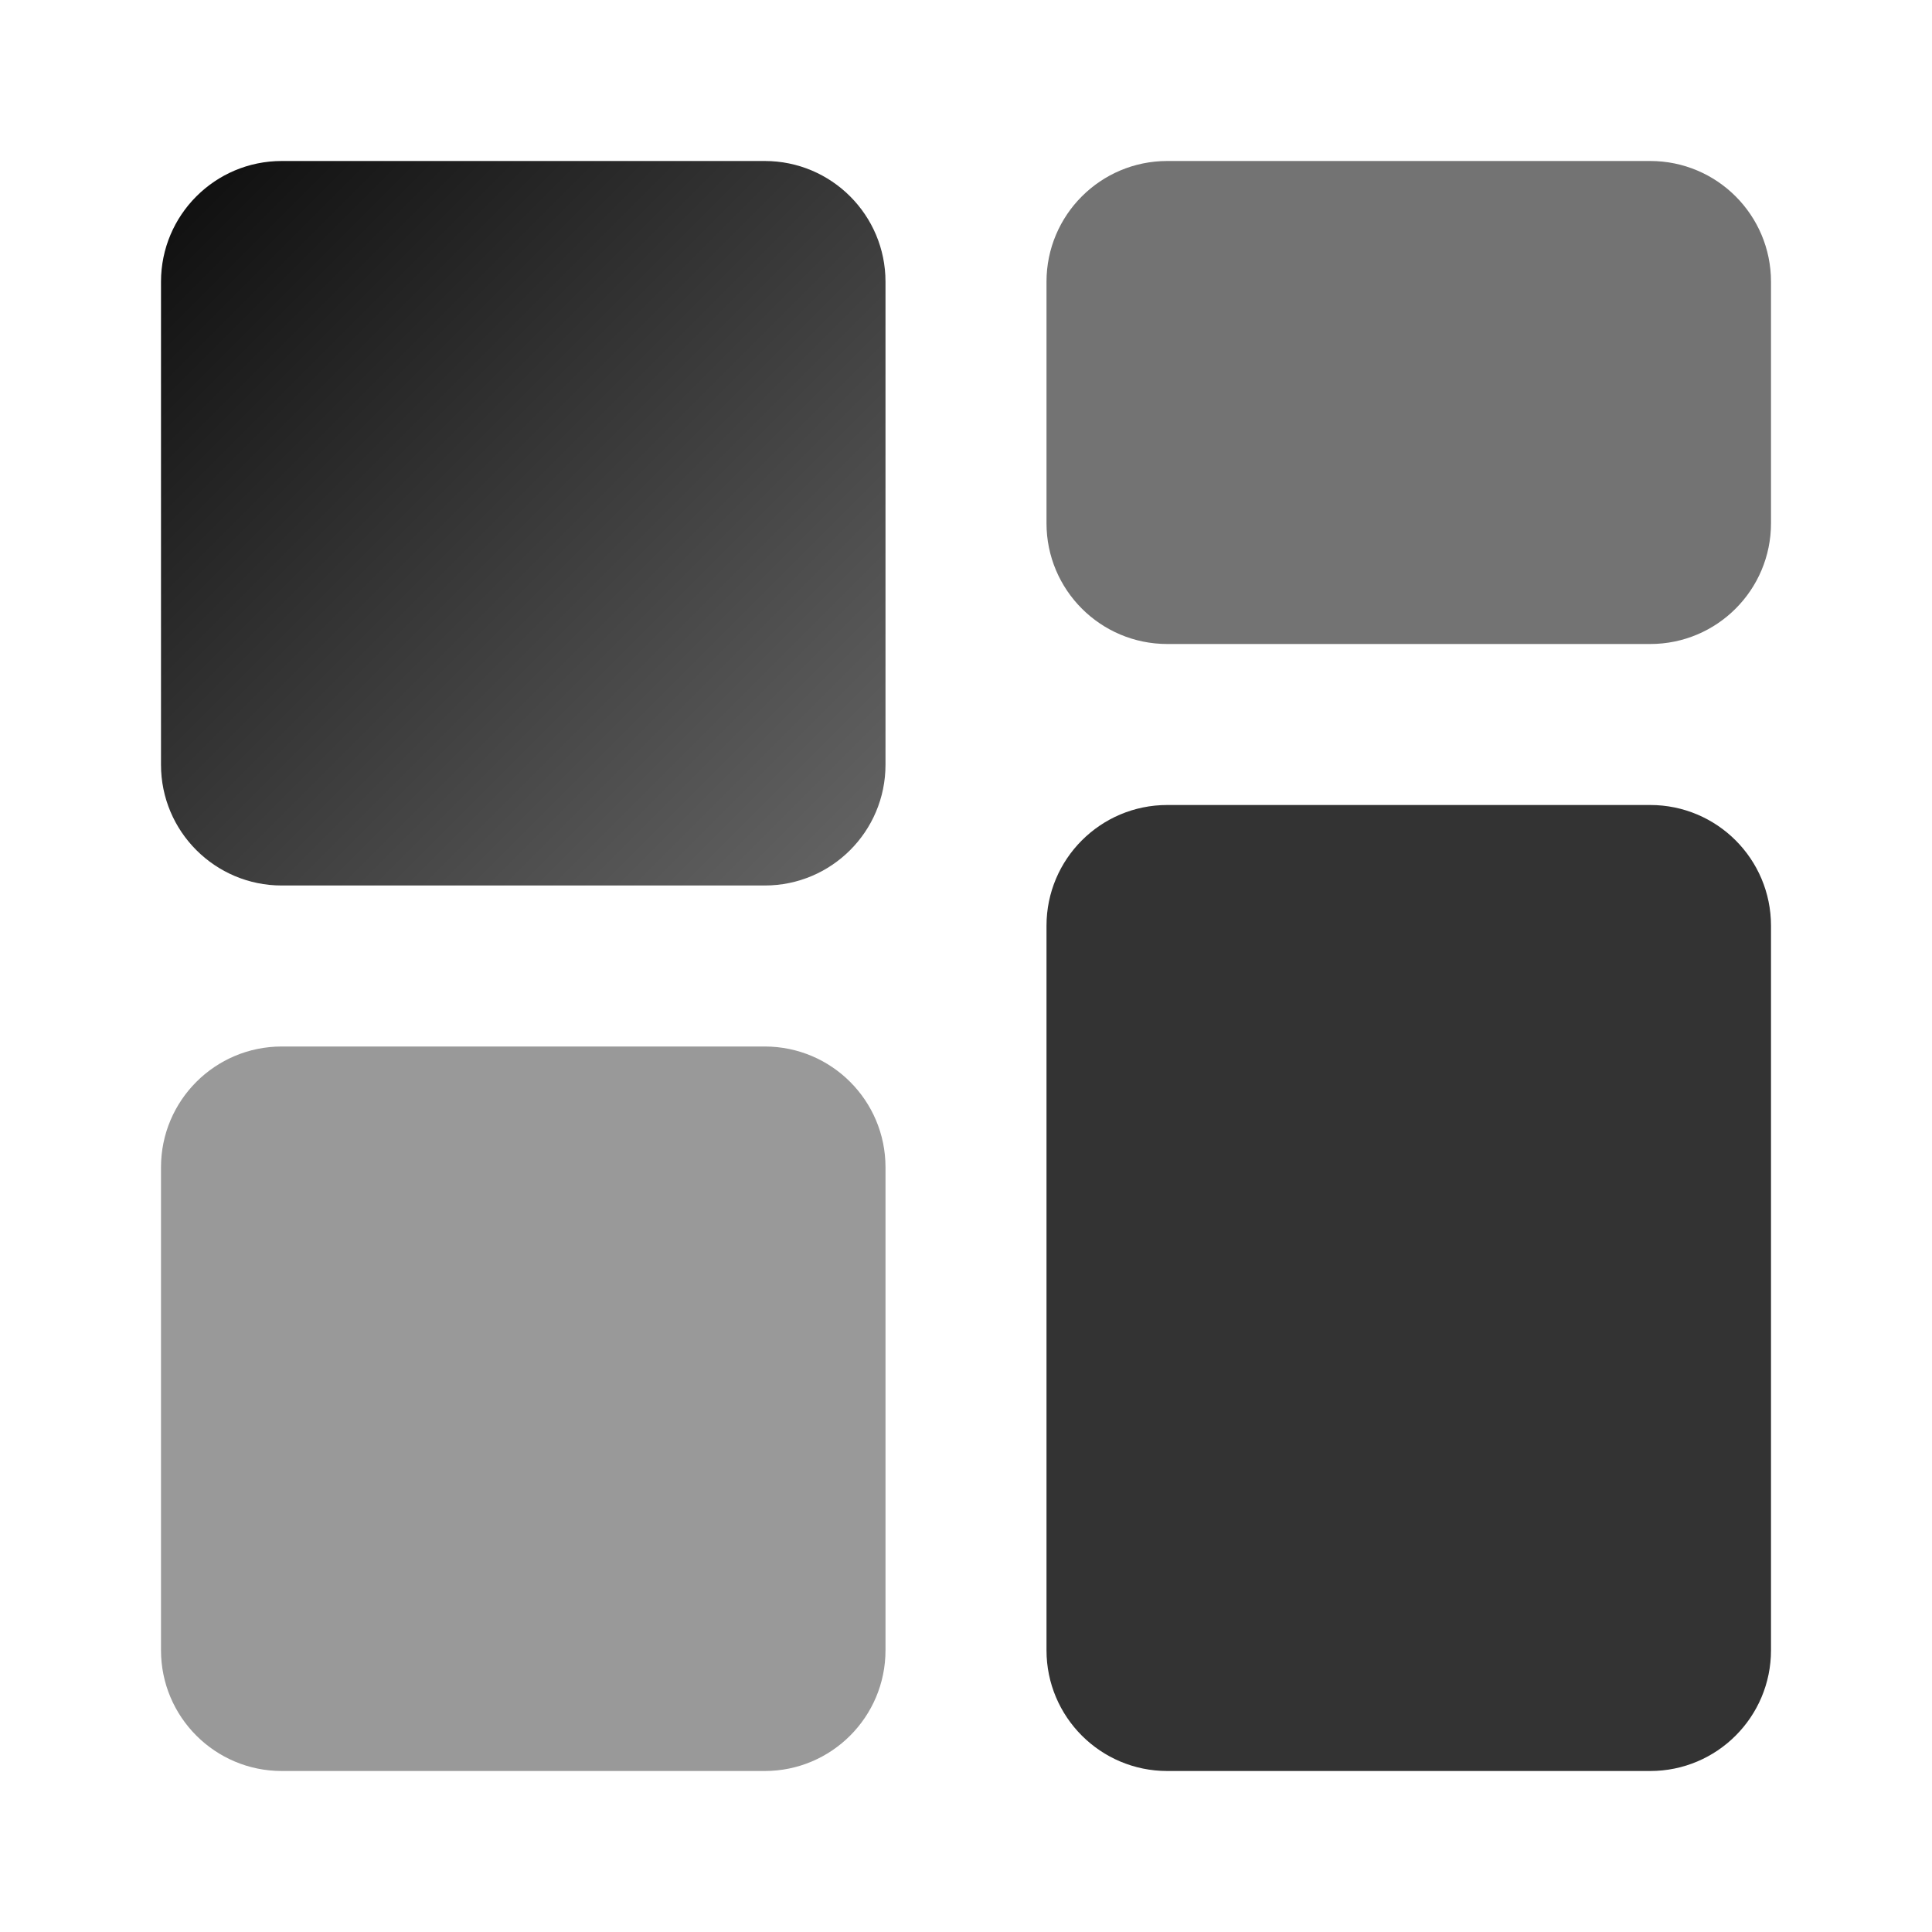
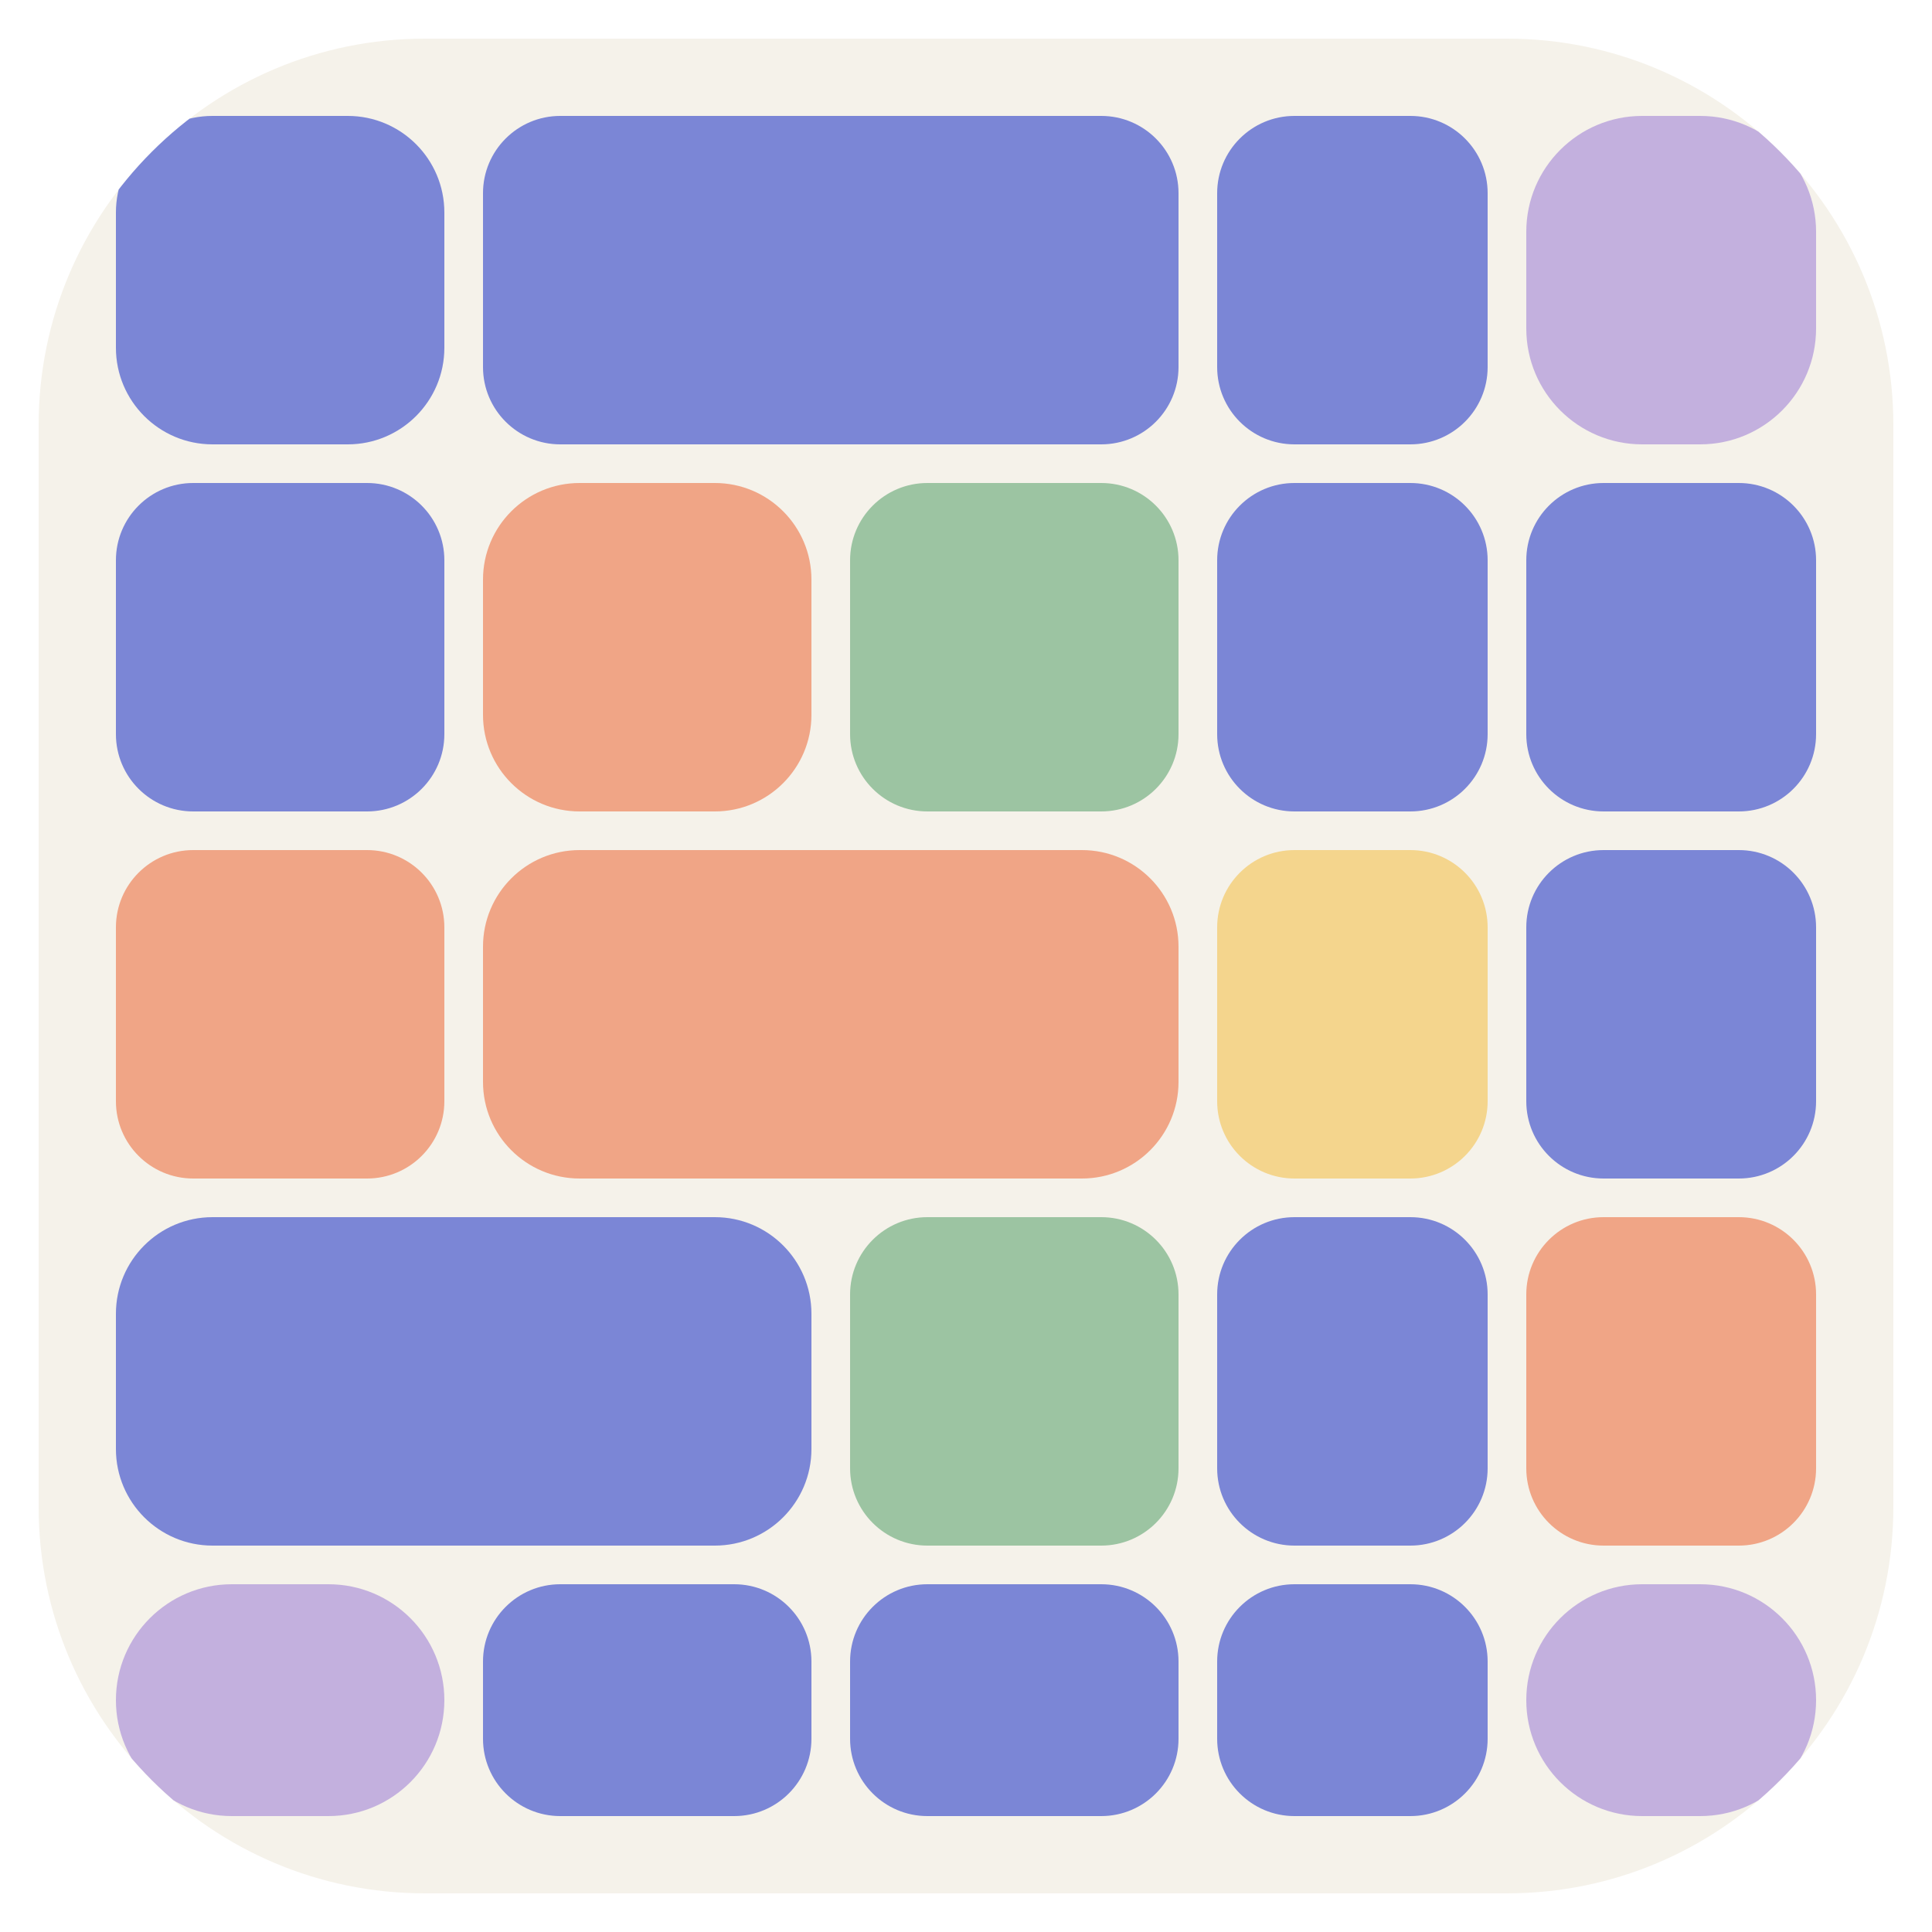
- <svg xmlns="http://www.w3.org/2000/svg" viewBox="0 0 24 24" role="img" aria-label="Mosaic">
+ <svg xmlns="http://www.w3.org/2000/svg" viewBox="0 0 100 100" fill="none" role="img" aria-label="Mosaic">
  <defs>
-     <linearGradient id="bm" x1="0" x2="1" y1="0" y2="1">
-       <stop offset="0%" stop-color="currentColor" stop-opacity="0.95" />
-       <stop offset="100%" stop-color="currentColor" stop-opacity="0.6" />
-     </linearGradient>
+     <clipPath id="m-shape">
+       <rect x="2" y="2" width="96" height="96" rx="20" />
+     </clipPath>
  </defs>
-   <rect x="2" y="2" width="9" height="9" rx="1.5" fill="url(#bm)" />
-   <rect x="13" y="2" width="9" height="6" rx="1.5" fill="currentColor" opacity="0.55" />
-   <rect x="13" y="10" width="9" height="12" rx="1.5" fill="currentColor" opacity="0.8" />
-   <rect x="2" y="13" width="9" height="9" rx="1.5" fill="currentColor" opacity="0.4" />
+   <g clip-path="url(#m-shape)">
+     <rect width="100" height="100" fill="#F5F2EA" />
+     <rect x="6" y="6" width="17" height="17" rx="5" fill="#7B86D6" />
+     <rect x="25" y="6" width="36" height="17" rx="4" fill="#7B86D6" />
+     <rect x="63" y="6" width="14" height="17" rx="4" fill="#7B86D6" />
+     <rect x="79" y="6" width="15" height="17" rx="6" fill="#C3B0DE" />
+     <rect x="6" y="25" width="17" height="17" rx="4" fill="#7B86D6" />
+     <rect x="25" y="25" width="17" height="17" rx="5" fill="#F0A586" />
+     <rect x="44" y="25" width="17" height="17" rx="4" fill="#9CC4A2" />
+     <rect x="63" y="25" width="14" height="17" rx="4" fill="#7B86D6" />
+     <rect x="79" y="25" width="15" height="17" rx="4" fill="#7B86D6" />
+     <rect x="6" y="44" width="17" height="17" rx="4" fill="#F0A586" />
+     <rect x="25" y="44" width="36" height="17" rx="5" fill="#F0A586" />
+     <rect x="63" y="44" width="14" height="17" rx="4" fill="#F4D58D" />
+     <rect x="79" y="44" width="15" height="17" rx="4" fill="#7B86D6" />
+     <rect x="6" y="63" width="36" height="17" rx="5" fill="#7B86D6" />
+     <rect x="44" y="63" width="17" height="17" rx="4" fill="#9CC4A2" />
+     <rect x="63" y="63" width="14" height="17" rx="4" fill="#7B86D6" />
+     <rect x="79" y="63" width="15" height="17" rx="4" fill="#F0A586" />
+     <rect x="6" y="82" width="17" height="12" rx="6" fill="#C3B0DE" />
+     <rect x="25" y="82" width="17" height="12" rx="4" fill="#7B86D6" />
+     <rect x="44" y="82" width="17" height="12" rx="4" fill="#7B86D6" />
+     <rect x="63" y="82" width="14" height="12" rx="4" fill="#7B86D6" />
+     <rect x="79" y="82" width="15" height="12" rx="6" fill="#C3B0DE" />
+   </g>
</svg>
